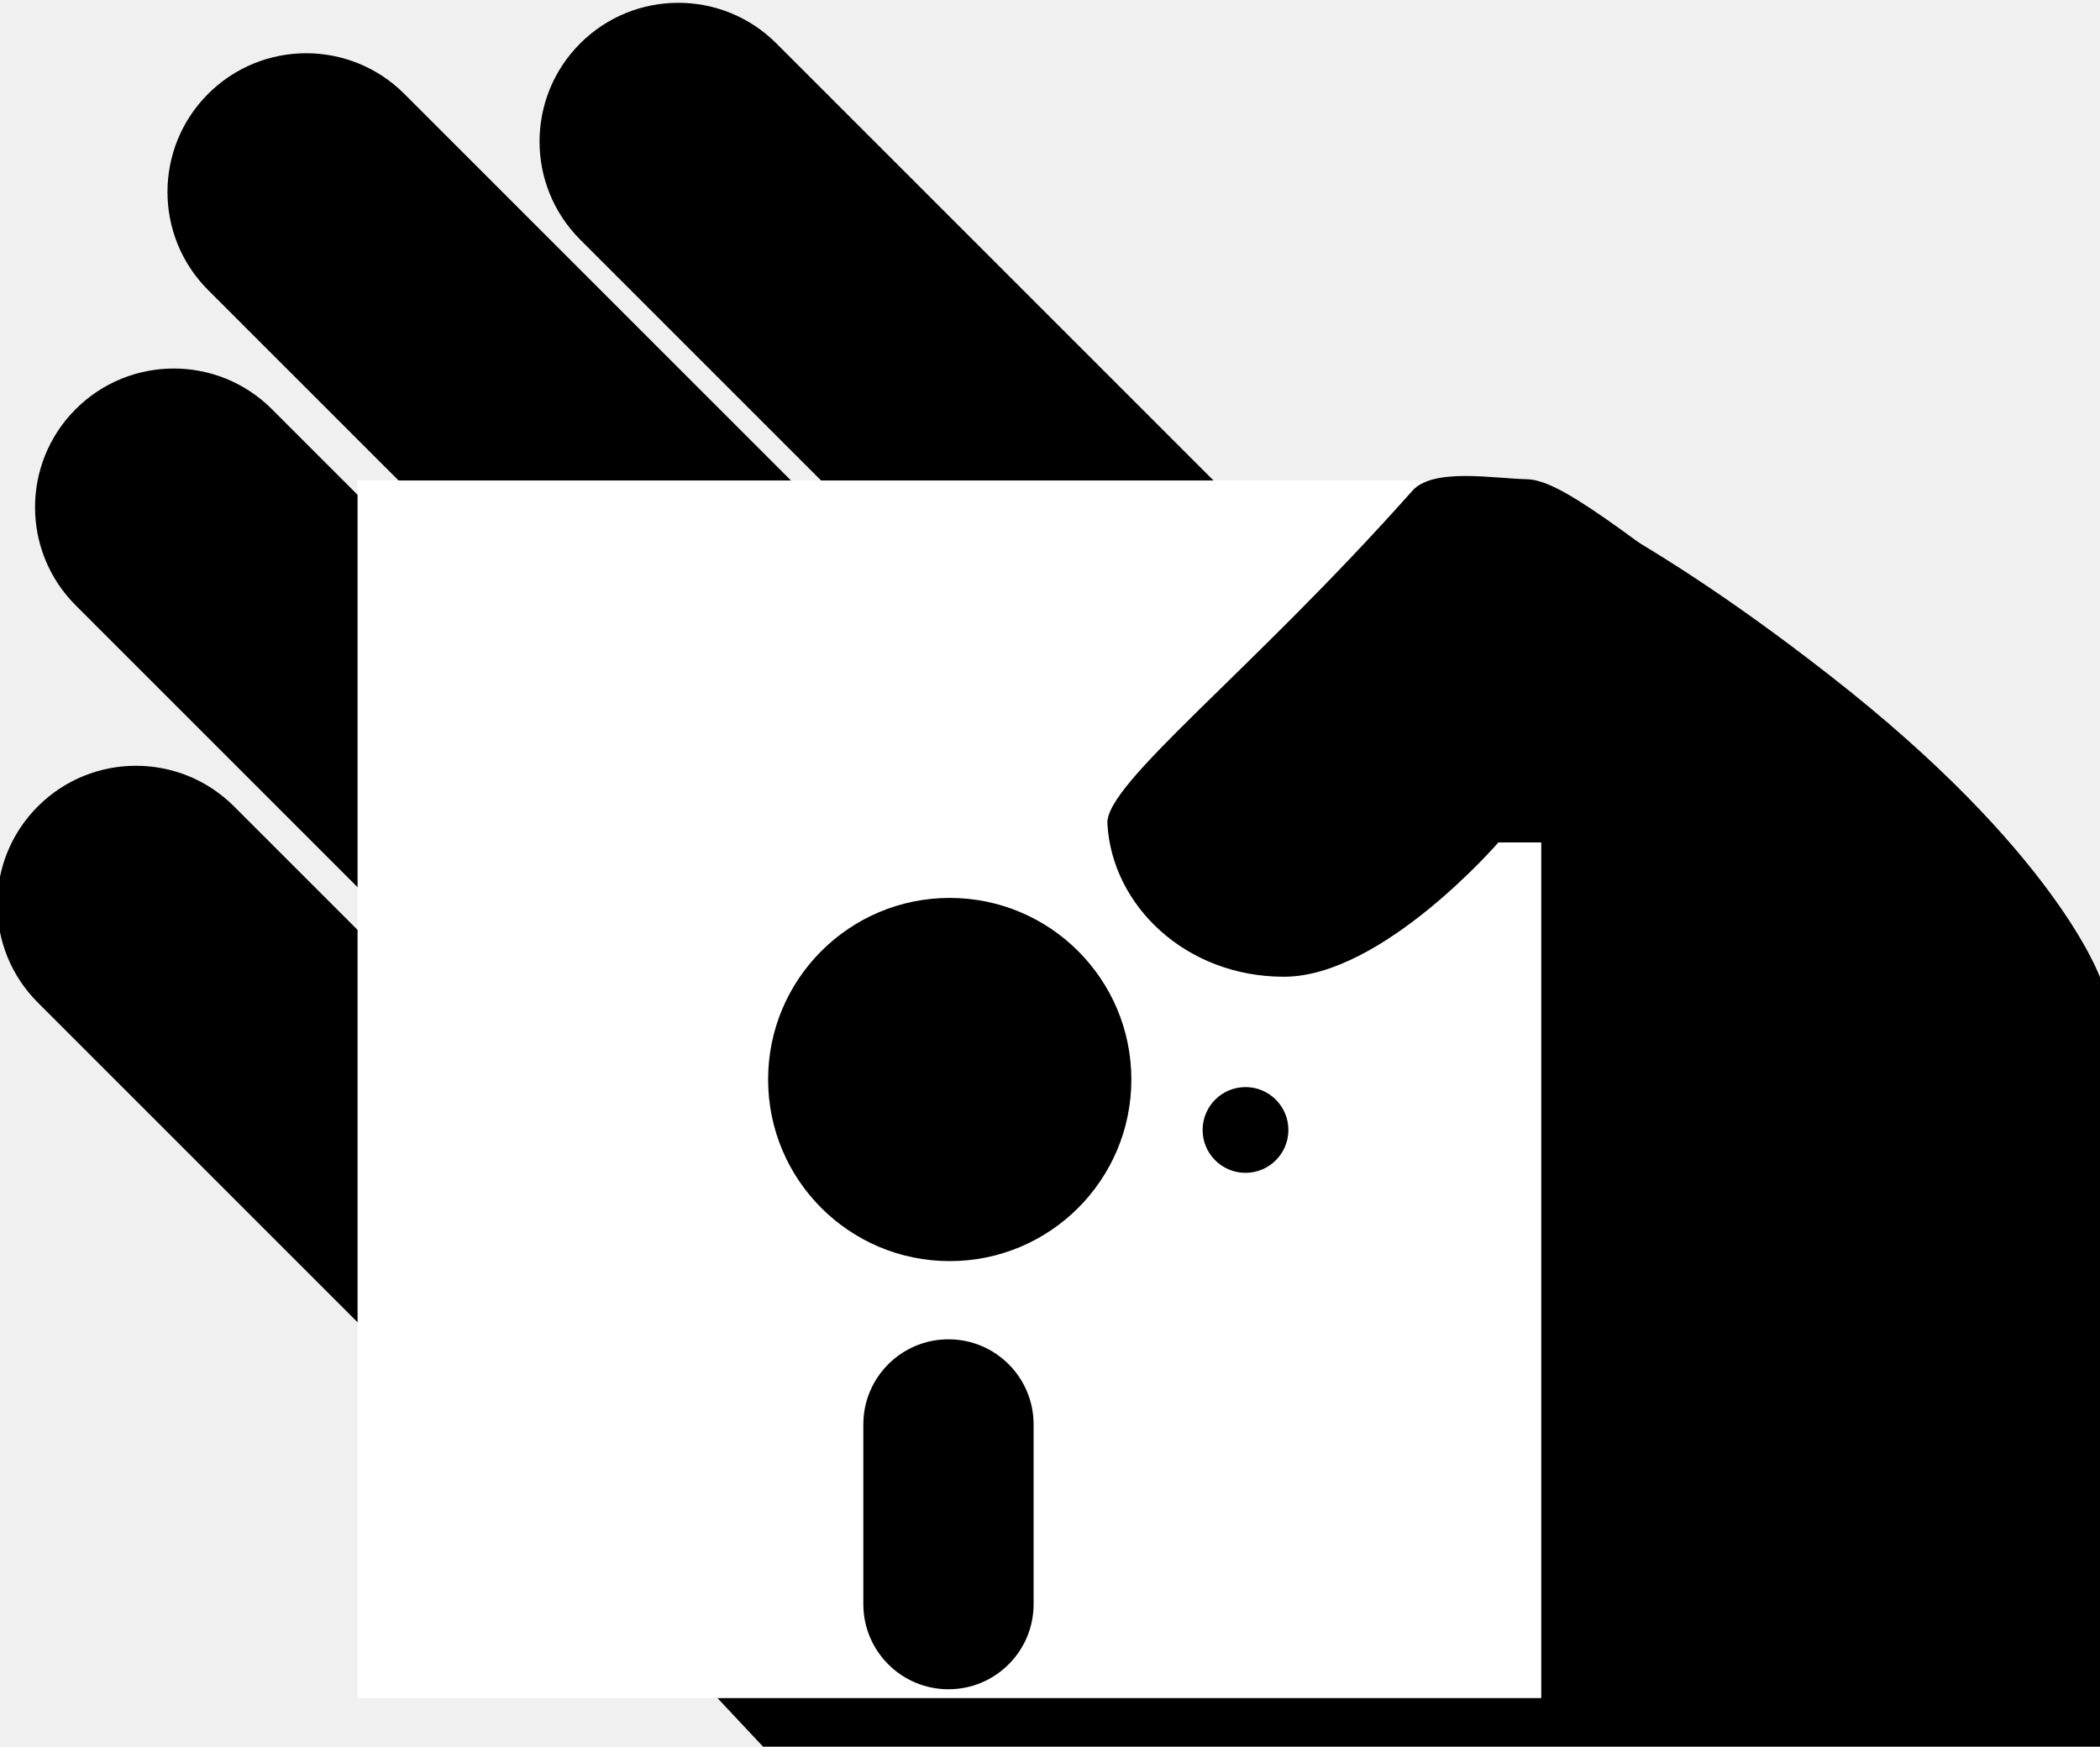
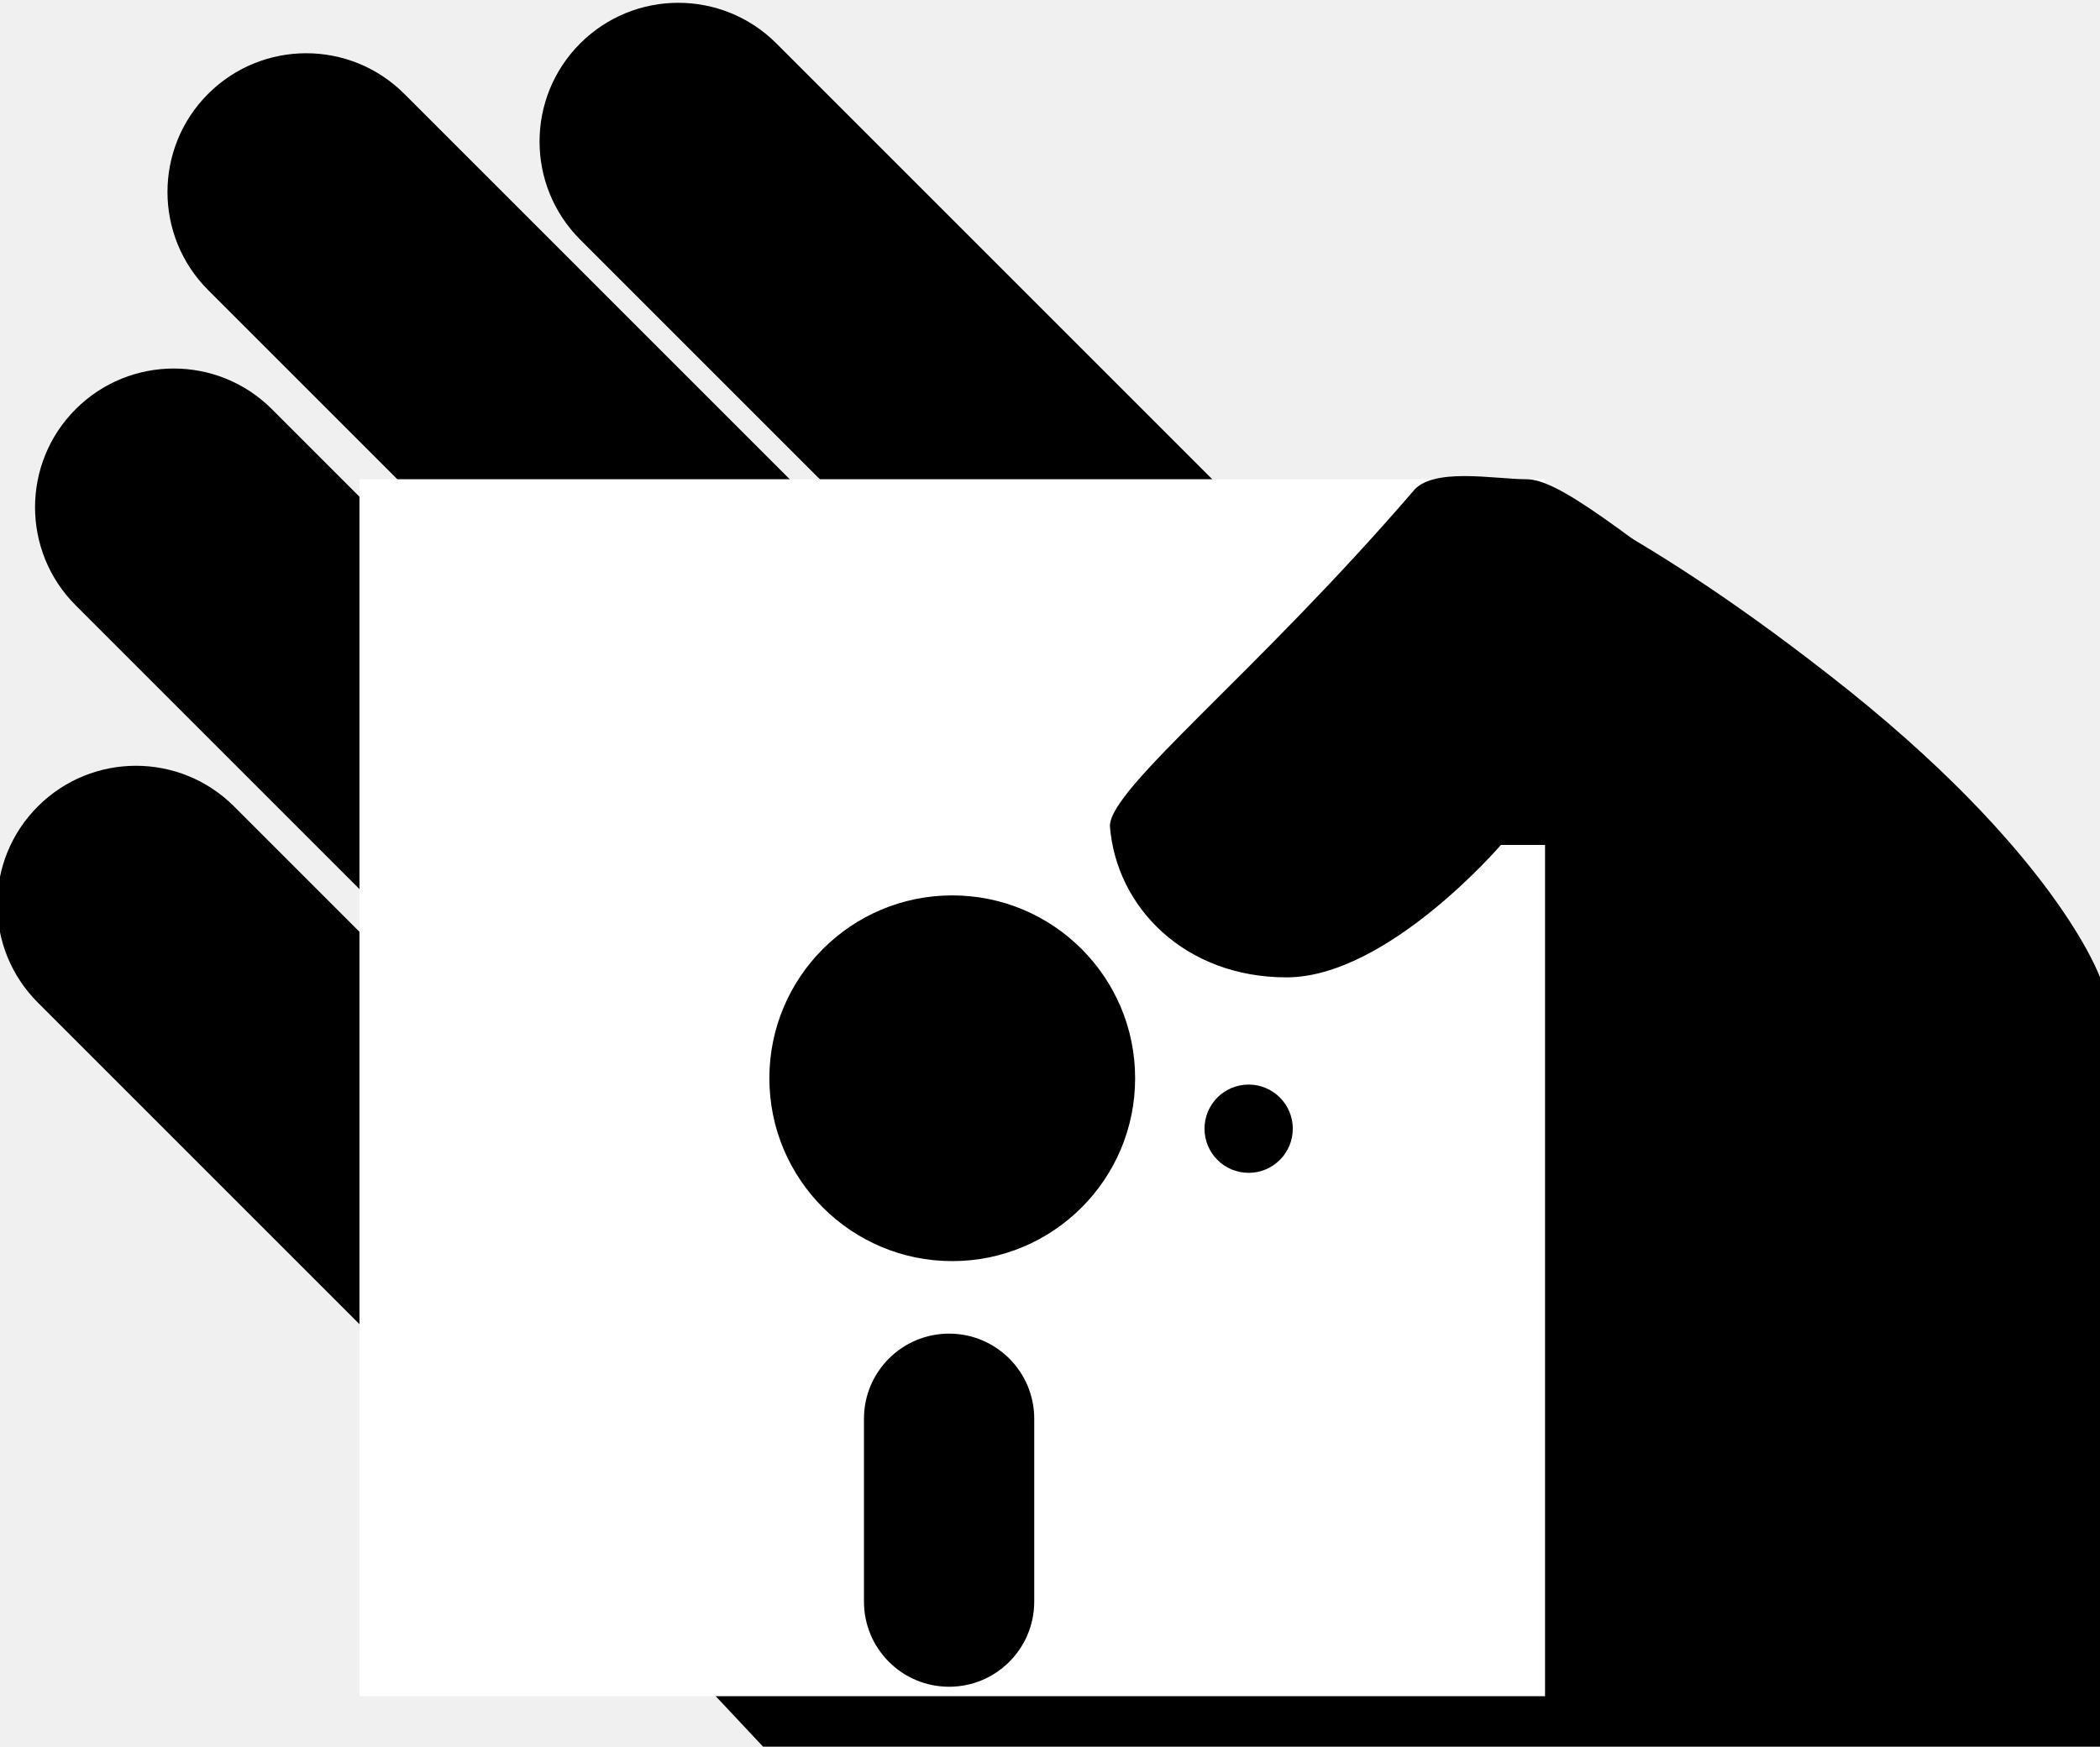
<svg xmlns="http://www.w3.org/2000/svg" viewBox="0 0 333 277" fill="#000">
  <defs>
    <path id="finger" transform="rotate(-45)" d=" M0 0 a15 15 0 0 1 44 0 v99 h-44 z" />
  </defs>
  <path d=" M121 277 l-61-65 l180-136 s18 6 50 31 c36 28 43 48 43 48 v122 z" />
  <use href="#finger" x="6" y="159" />
  <use href="#finger" x="12" y="96" />
  <use href="#finger" x="33" y="46" />
  <use href="#finger" x="92" y="38" />
-   <g transform="scale(.1)">
-     <path fill="#fff" d=" M567 762 h1877 v1931 H567 z" />
-     <circle cx="1506" cy="1712" r="288" />
-     <circle cx="1975" cy="1792" r="68" />
-     <path d=" M1369 2259 a135 135 0 0 1 270 0 v285 a135 135 0 0 1-270 0 z" />
-     <path d=" M2376 1336 c0 0-184 213-340 213 -156 0-273-113-280-243 -3-64 227-239 483-527 c32-38 131-20 182-19 c51 1 139 69 410 277 c114 160-375 299-375 299 z" />
-   </g>
+   <path fill="#fff" d=" M57 76 h188 v193 H57 z" />
+   <circle cx="151" cy="171" r="29" />
+   <circle cx="198" cy="179" r="7" />
+   <path d=" M137 225 a13 13 0 0 1 27 0 v29 a13 13 0 0 1-27 0 z" />
+   <path d=" M238 134 c0 0-18 21-34 21 -16 0-27-11-28-24 c0-6 23-24 48-53 c3-4 13-2 18-2 c5 0 14 7 41 28 c11 16-38 30-38 30 z" />
</svg>
